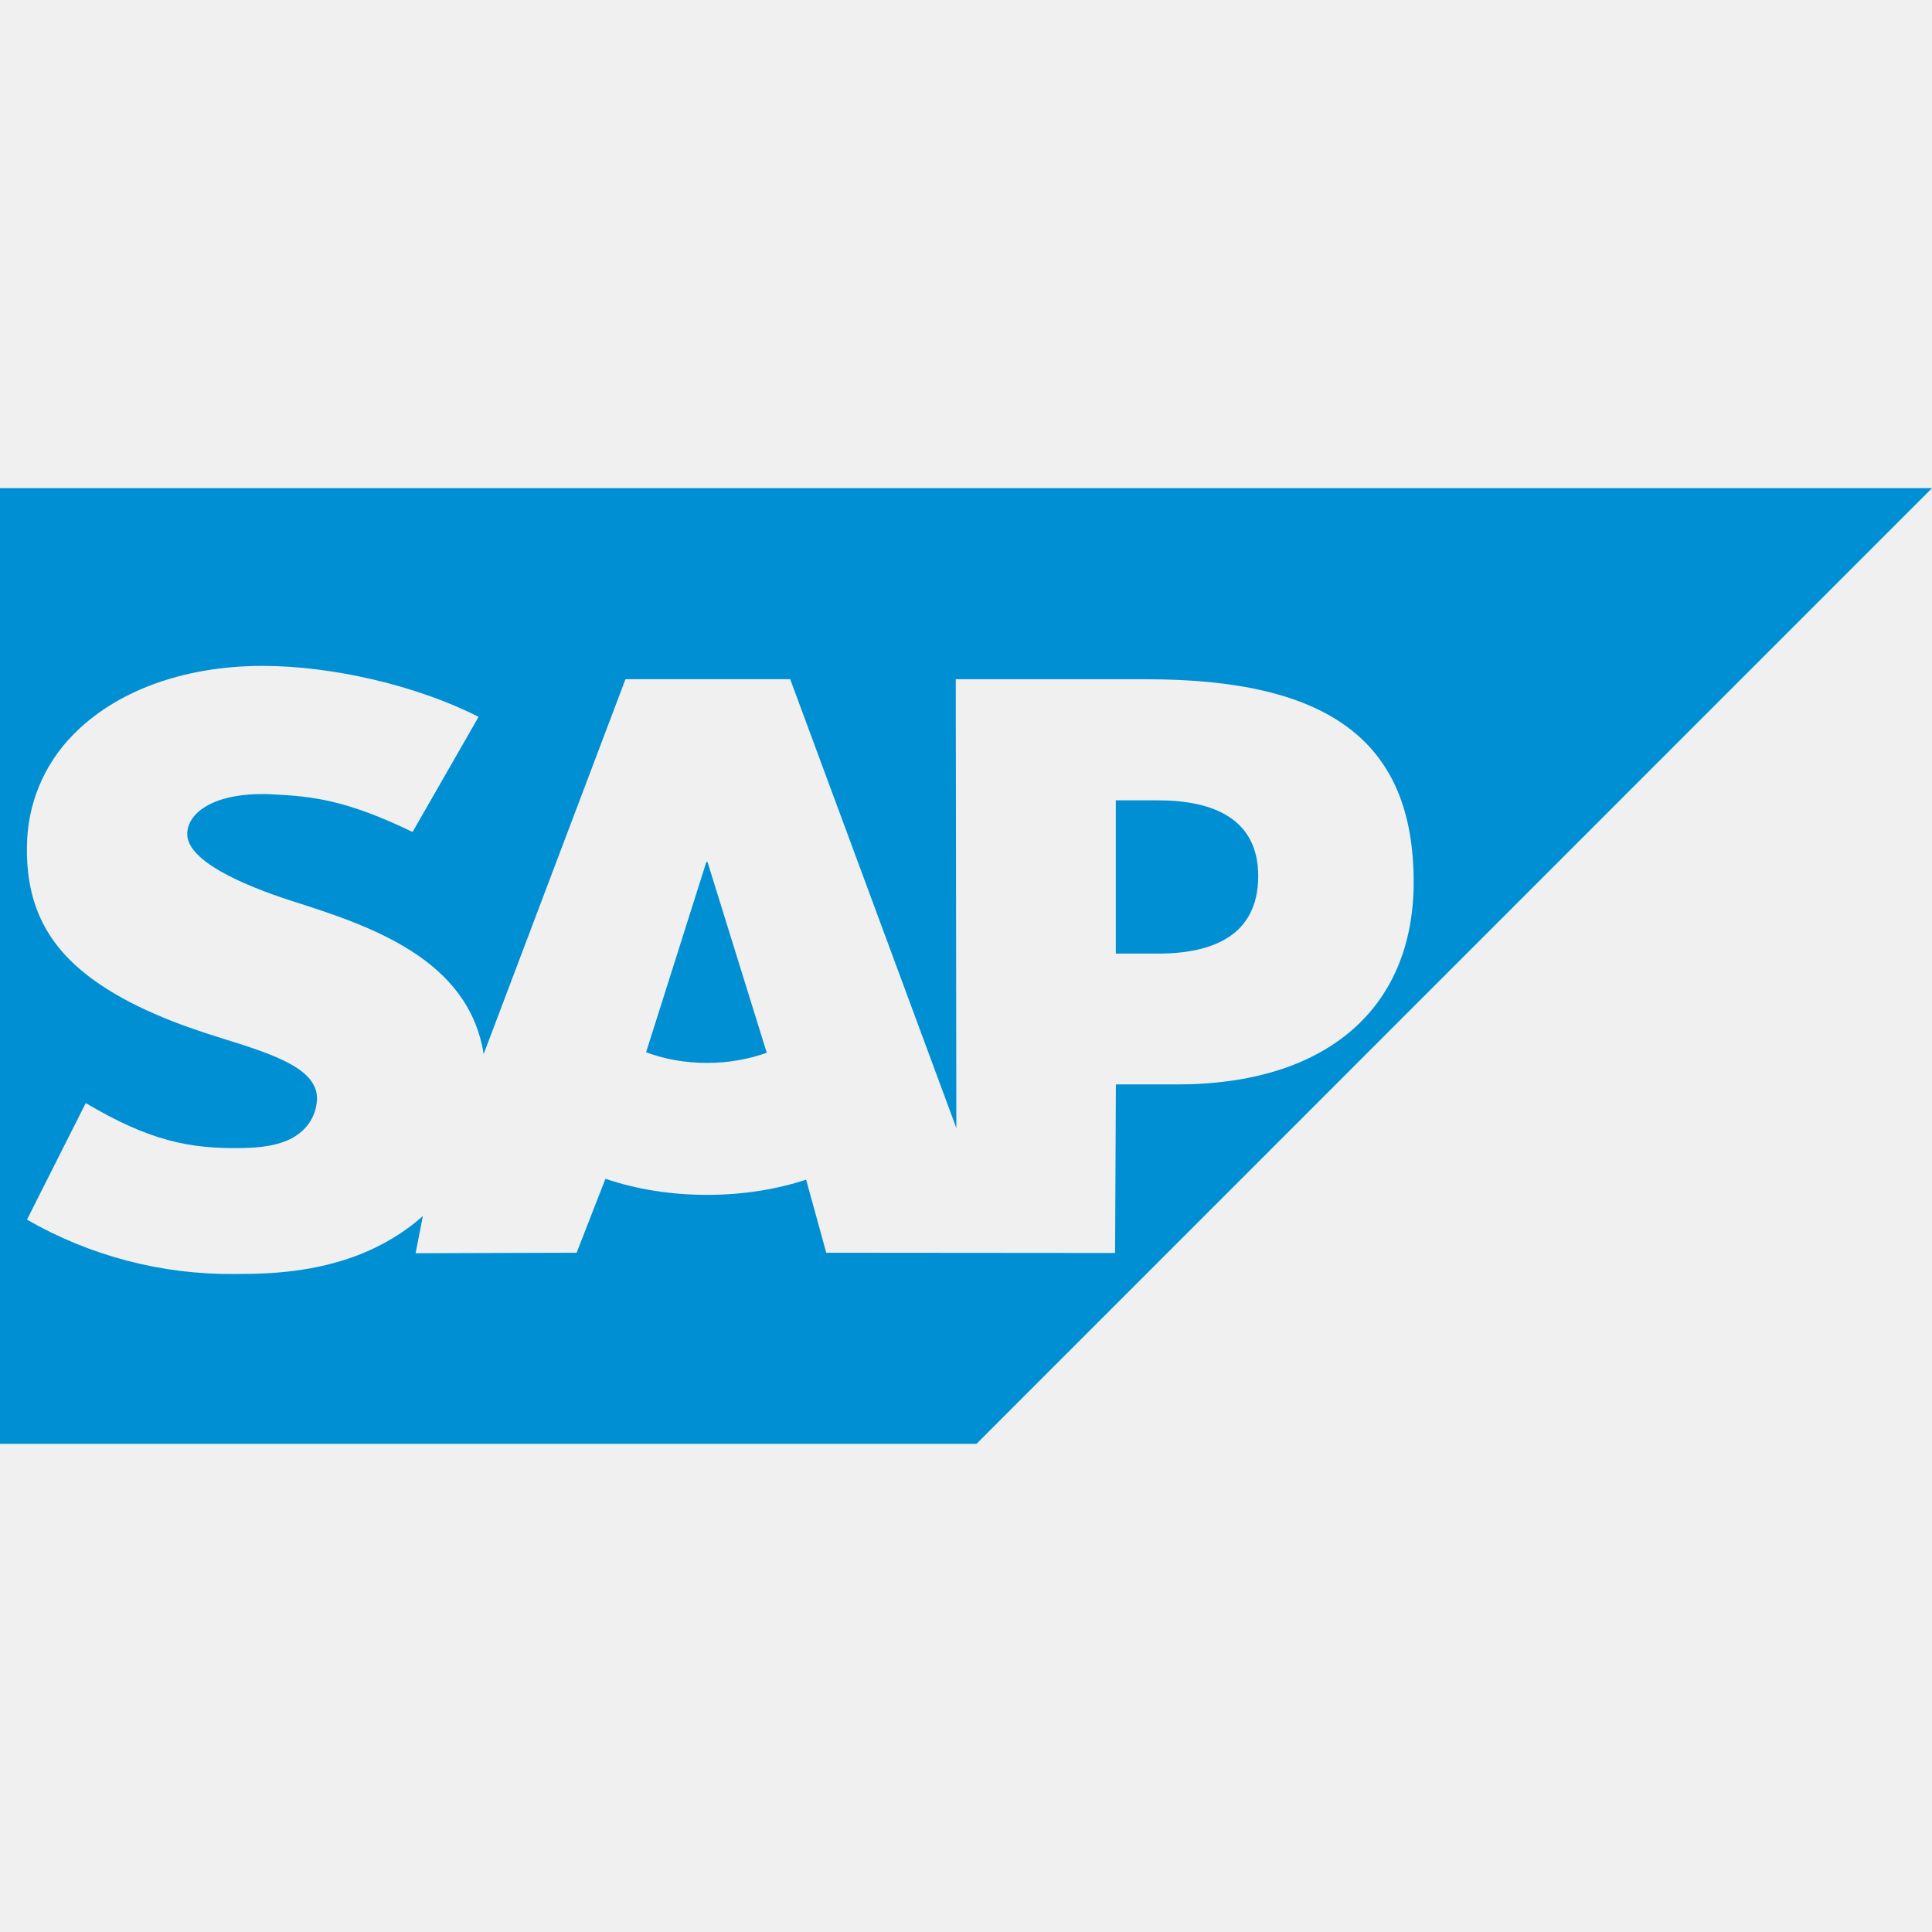
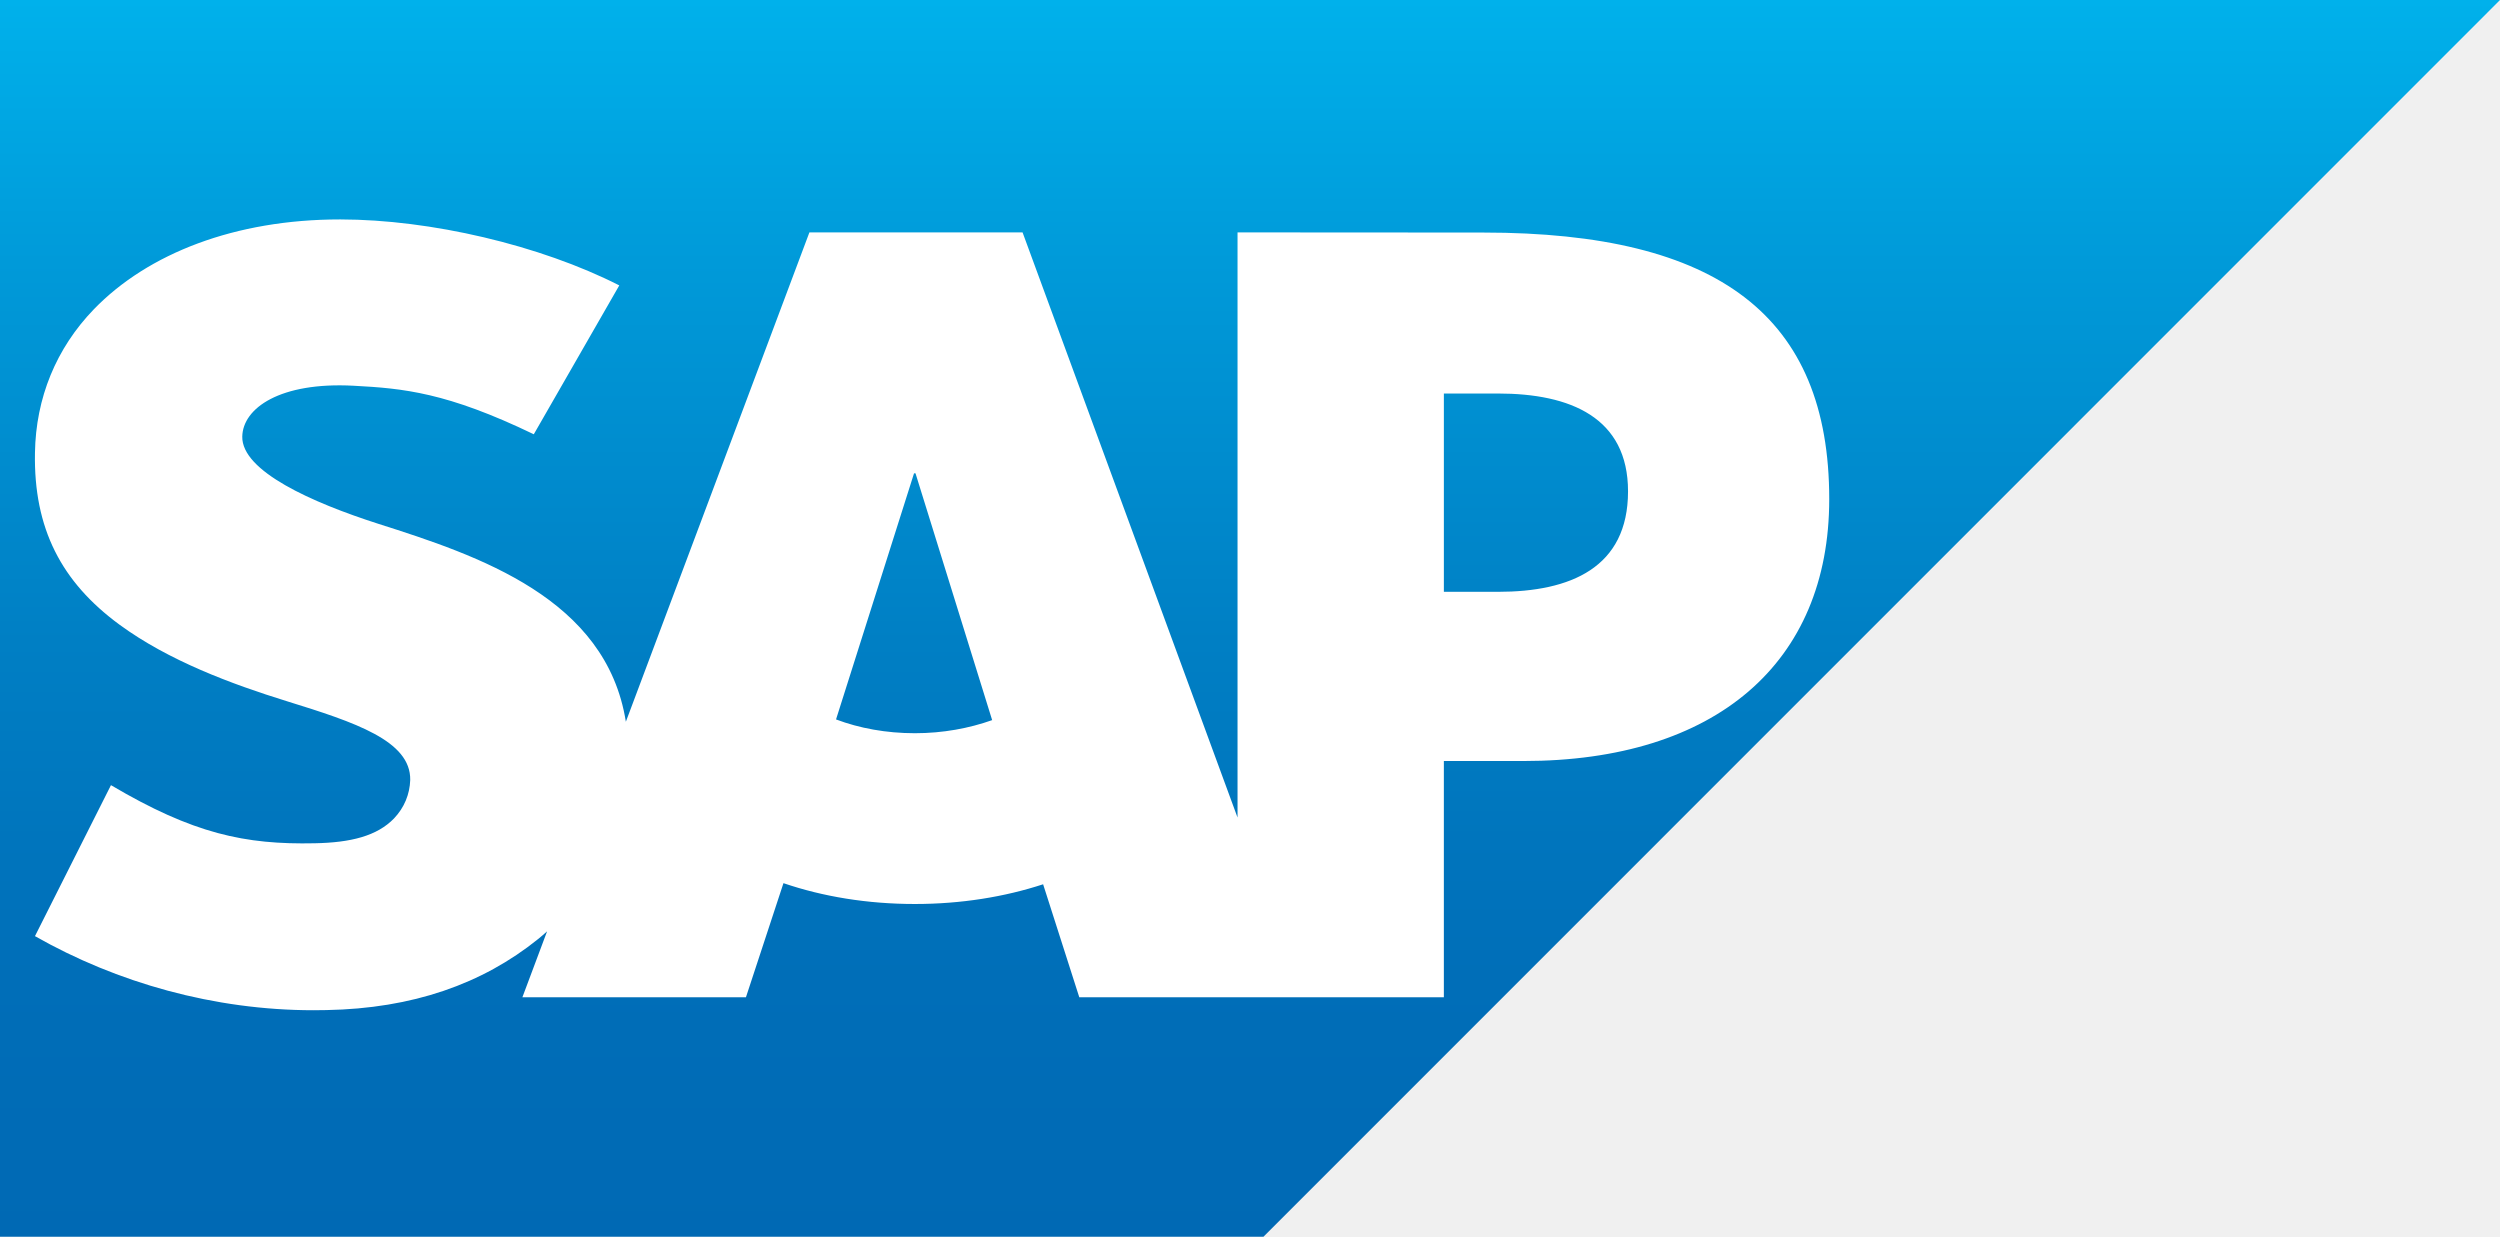
- <svg xmlns="http://www.w3.org/2000/svg" role="img" viewBox="0 0 24 24">
-   <path fill="#008FD3" d="M0 6.064v11.872h12.13L24 6.064zm3.264 2.208h.005c.863.001 1.915.245 2.676.633l-.82 1.43c-.835-.404-1.255-.442-1.73-.467-.708-.038-1.064.215-1.069.488-.007.332.669.633 1.305.838.964.306 2.19.715 2.377 1.9L7.77 8.437h2.046l2.064 5.576-.007-5.575h2.37c2.257 0 3.318.764 3.318 2.519 0 1.575-1.09 2.514-2.936 2.514h-.763l-.01 2.094-3.588-.003-.25-.908c-.37.122-.787.189-1.23.189-.456 0-.885-.071-1.263-.2l-.358.919-2 .006.09-.462c-.029.025-.057.05-.087.074-.535.43-1.208.629-2.037.644l-.213.002a5.075 5.075 0 0 1-2.581-.675l.73-1.448c.79.467 1.286.572 1.956.558.347-.007.598-.07.761-.239a.557.557 0 0 0 .156-.369c.007-.376-.53-.553-1.185-.756-.531-.164-1.135-.389-1.606-.735-.559-.41-.825-.924-.812-1.65a1.99 1.99 0 0 1 .566-1.377c.519-.537 1.357-.863 2.363-.863zm10.597 1.67v1.904h.521c.694 0 1.247-.23 1.248-.964 0-.709-.554-.94-1.248-.94zm-5.087.767l-.748 2.362c.223.085.481.133.757.133.268 0 .52-.047.742-.126l-.736-2.37z" />
+ <svg xmlns="http://www.w3.org/2000/svg" viewBox="0 0 412.38 204" width="412.38" height="204">
+   <defs>
+     <style>.cls-1{fill:url(#linear-gradient);}.cls-1,.cls-2{fill-rule:evenodd;}.cls-2{fill:#fff;}</style>
+     <linearGradient id="linear-gradient" x1="206.19" y1="0" x2="206.19" y2="204" gradientUnits="userSpaceOnUse">
+       <stop offset="0" stop-color="#00b1eb" />
+       <stop offset=".212" stop-color="#009ad9" />
+       <stop offset=".519" stop-color="#007fc4" />
+       <stop offset=".792" stop-color="#006eb8" />
+       <stop offset="1" stop-color="#0069b4" />
+     </linearGradient>
+   </defs>
+   <polyline class="cls-1" points="0 204 208.413 204 412.38 0 0 0 0 204" />
+   <path class="cls-2" d="m244.727,38.359l-40.593-.025v96.518l-35.46-96.518h-35.16l-30.277,80.716c-3.224-20.352-24.277-27.38-40.84-32.649-10.937-3.512-22.541-8.678-22.434-14.387.091-4.687,6.225-9.04,18.377-8.385,8.17.433,15.373,1.092,29.71,8.006l14.102-24.557c-13.088-6.658-31.169-10.867-45.985-10.883h-.086c-17.277,0-31.677,5.598-40.602,14.824-6.221,6.443-9.572,14.626-9.712,23.679-.227,12.454,4.341,21.292,13.938,28.338,8.104,5.944,18.468,9.794,27.603,12.626,11.27,3.492,20.467,6.526,20.36,13.002-.083,2.355-.977,4.552-2.671,6.337-2.807,2.897-7.124,3.986-13.084,4.098-11.497.243-20.026-1.559-33.61-9.585l-12.536,24.903c13.546,7.705,29.586,12.223,45.952,12.223l2.106-.024c14.247-.256,25.745-4.316,34.929-11.712.527-.416,1.001-.845,1.488-1.277l-4.073,10.874h36.875l6.189-18.822c6.477,2.214,13.847,3.437,21.676,3.437,7.618,0,14.795-1.17,21.156-3.252l5.965,18.637h60.137v-38.969h13.113c31.706,0,50.456-16.147,50.456-43.202,0-30.139-18.219-43.969-57.011-43.969Zm-93.816,82.587c-4.737,0-9.177-.828-13.006-2.275l12.866-40.593h.244l12.643,40.708c-3.801,1.349-8.138,2.16-12.746,2.16Zm96.199-23.324h-8.941v-32.711h8.941c11.927,0,21.437,3.961,21.437,16.139,0,12.602-9.51,16.572-21.437,16.572" />
</svg>
